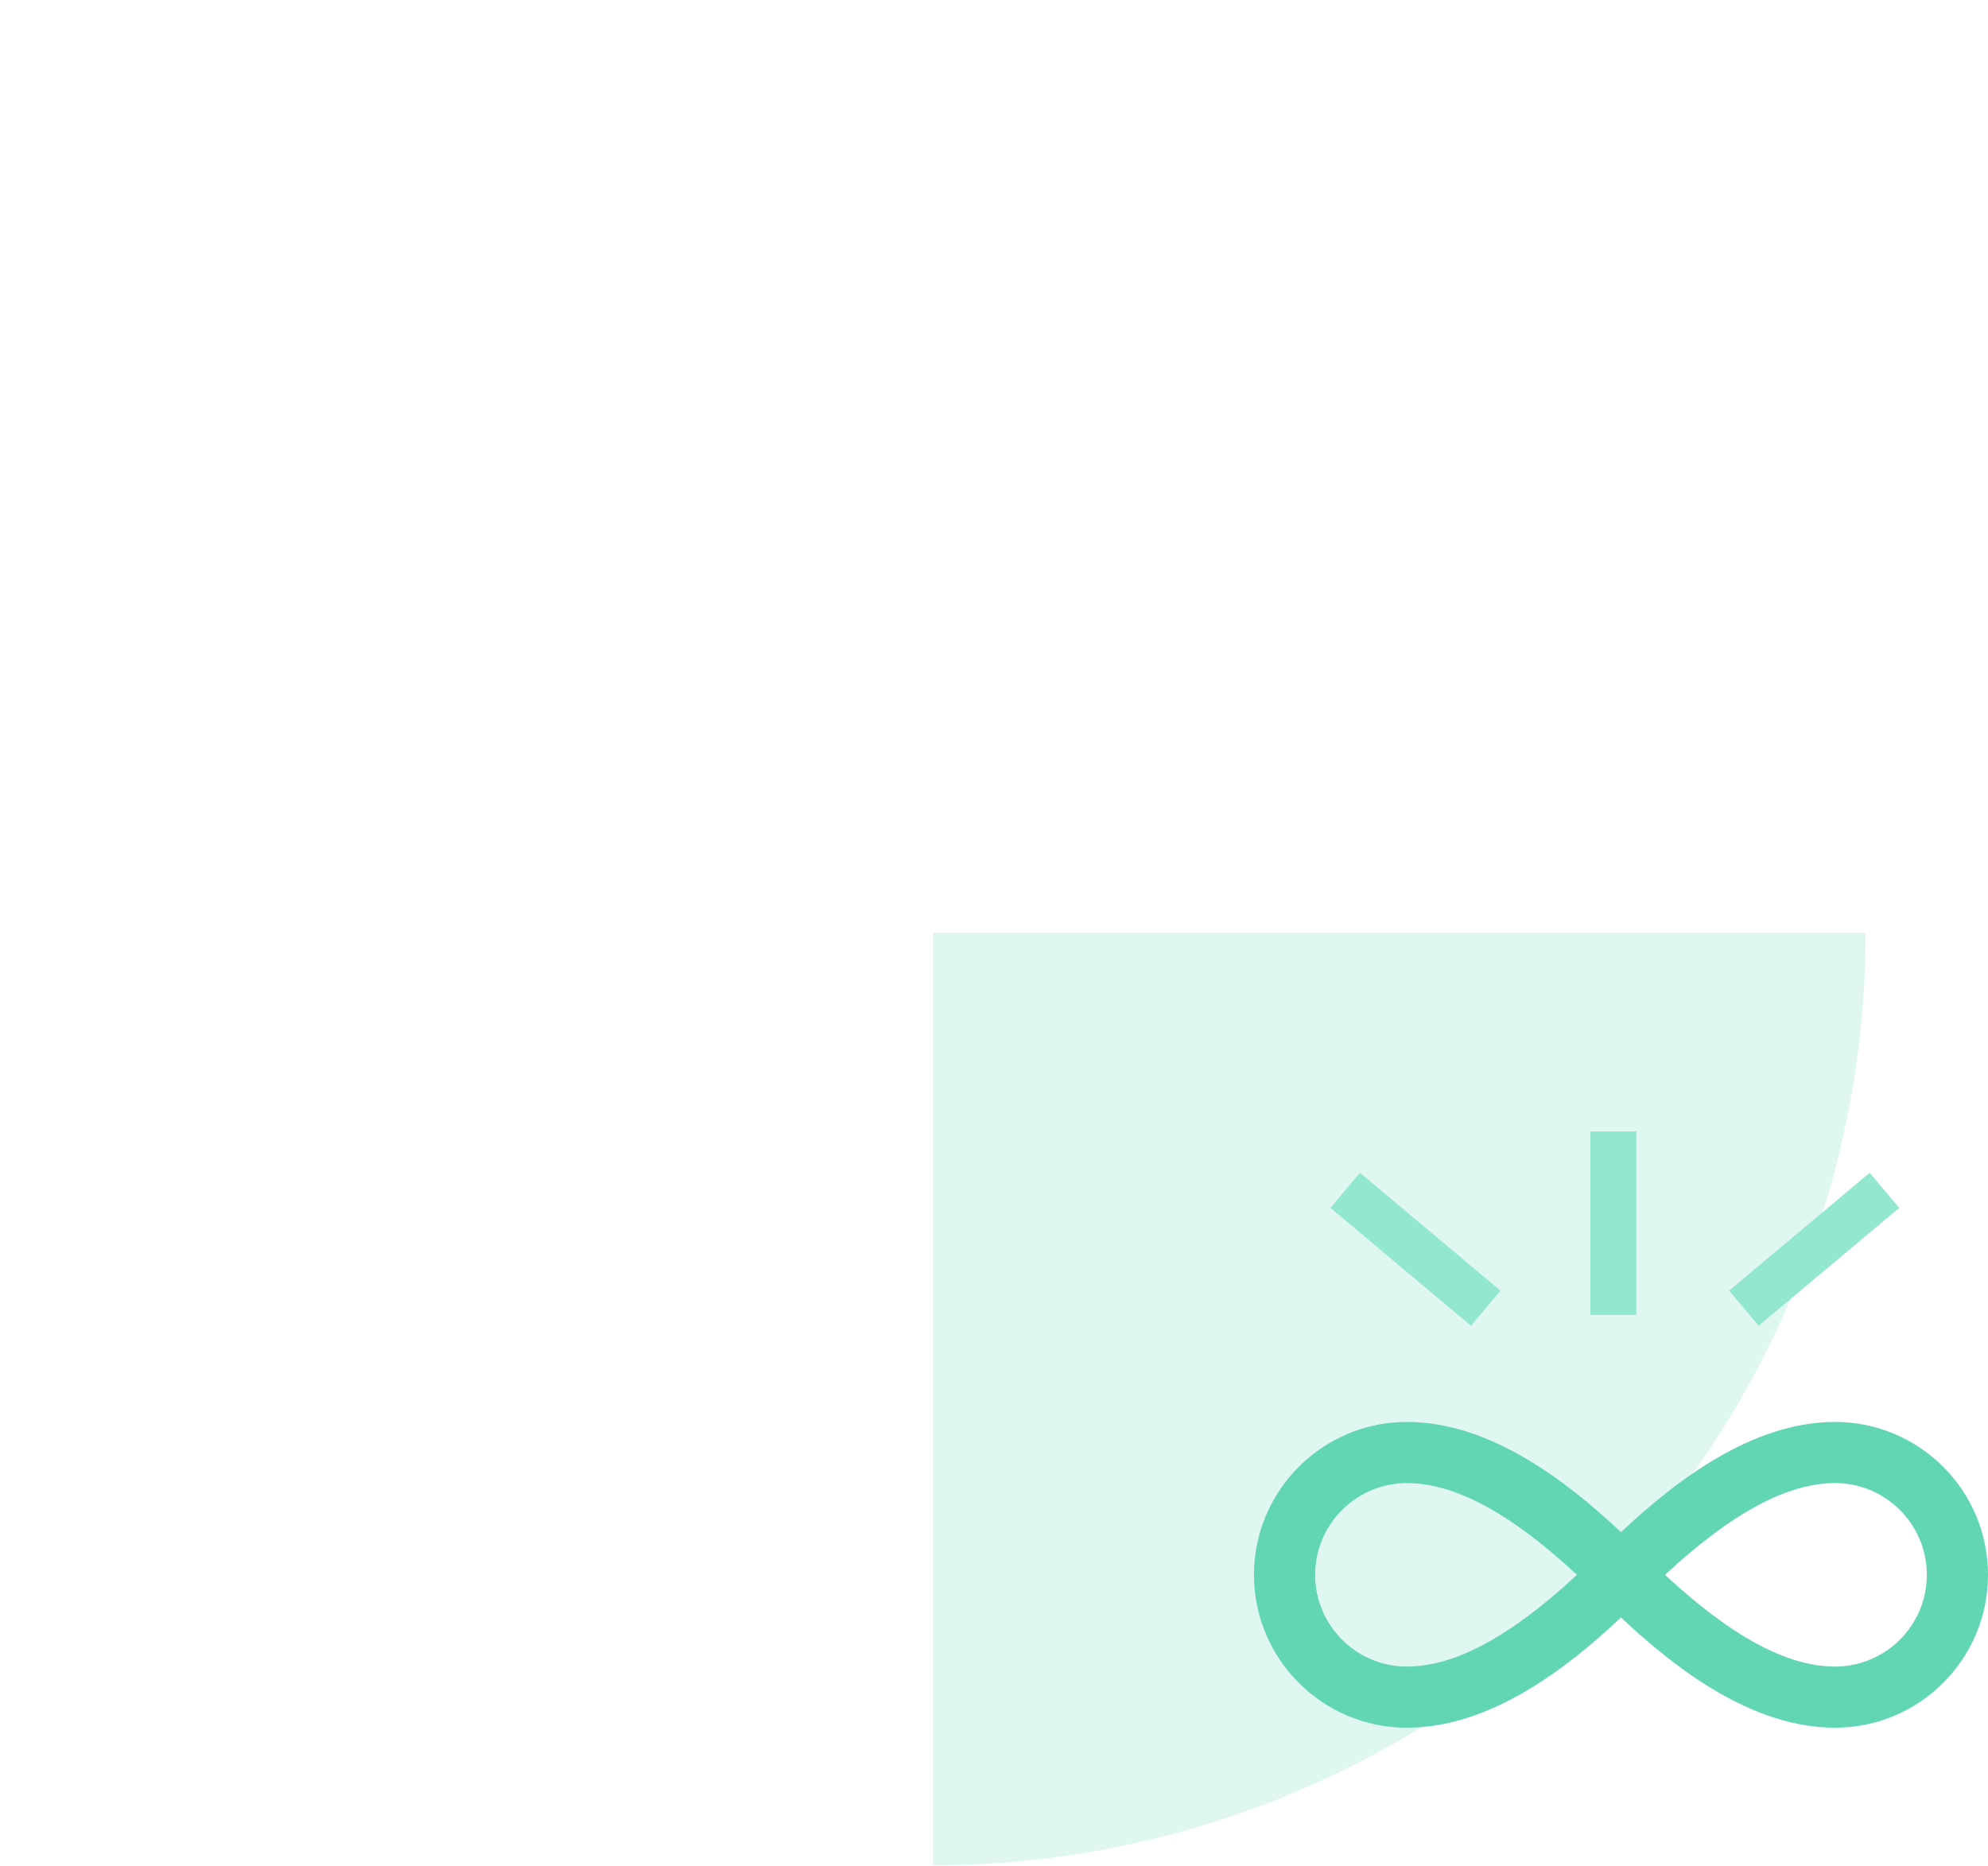
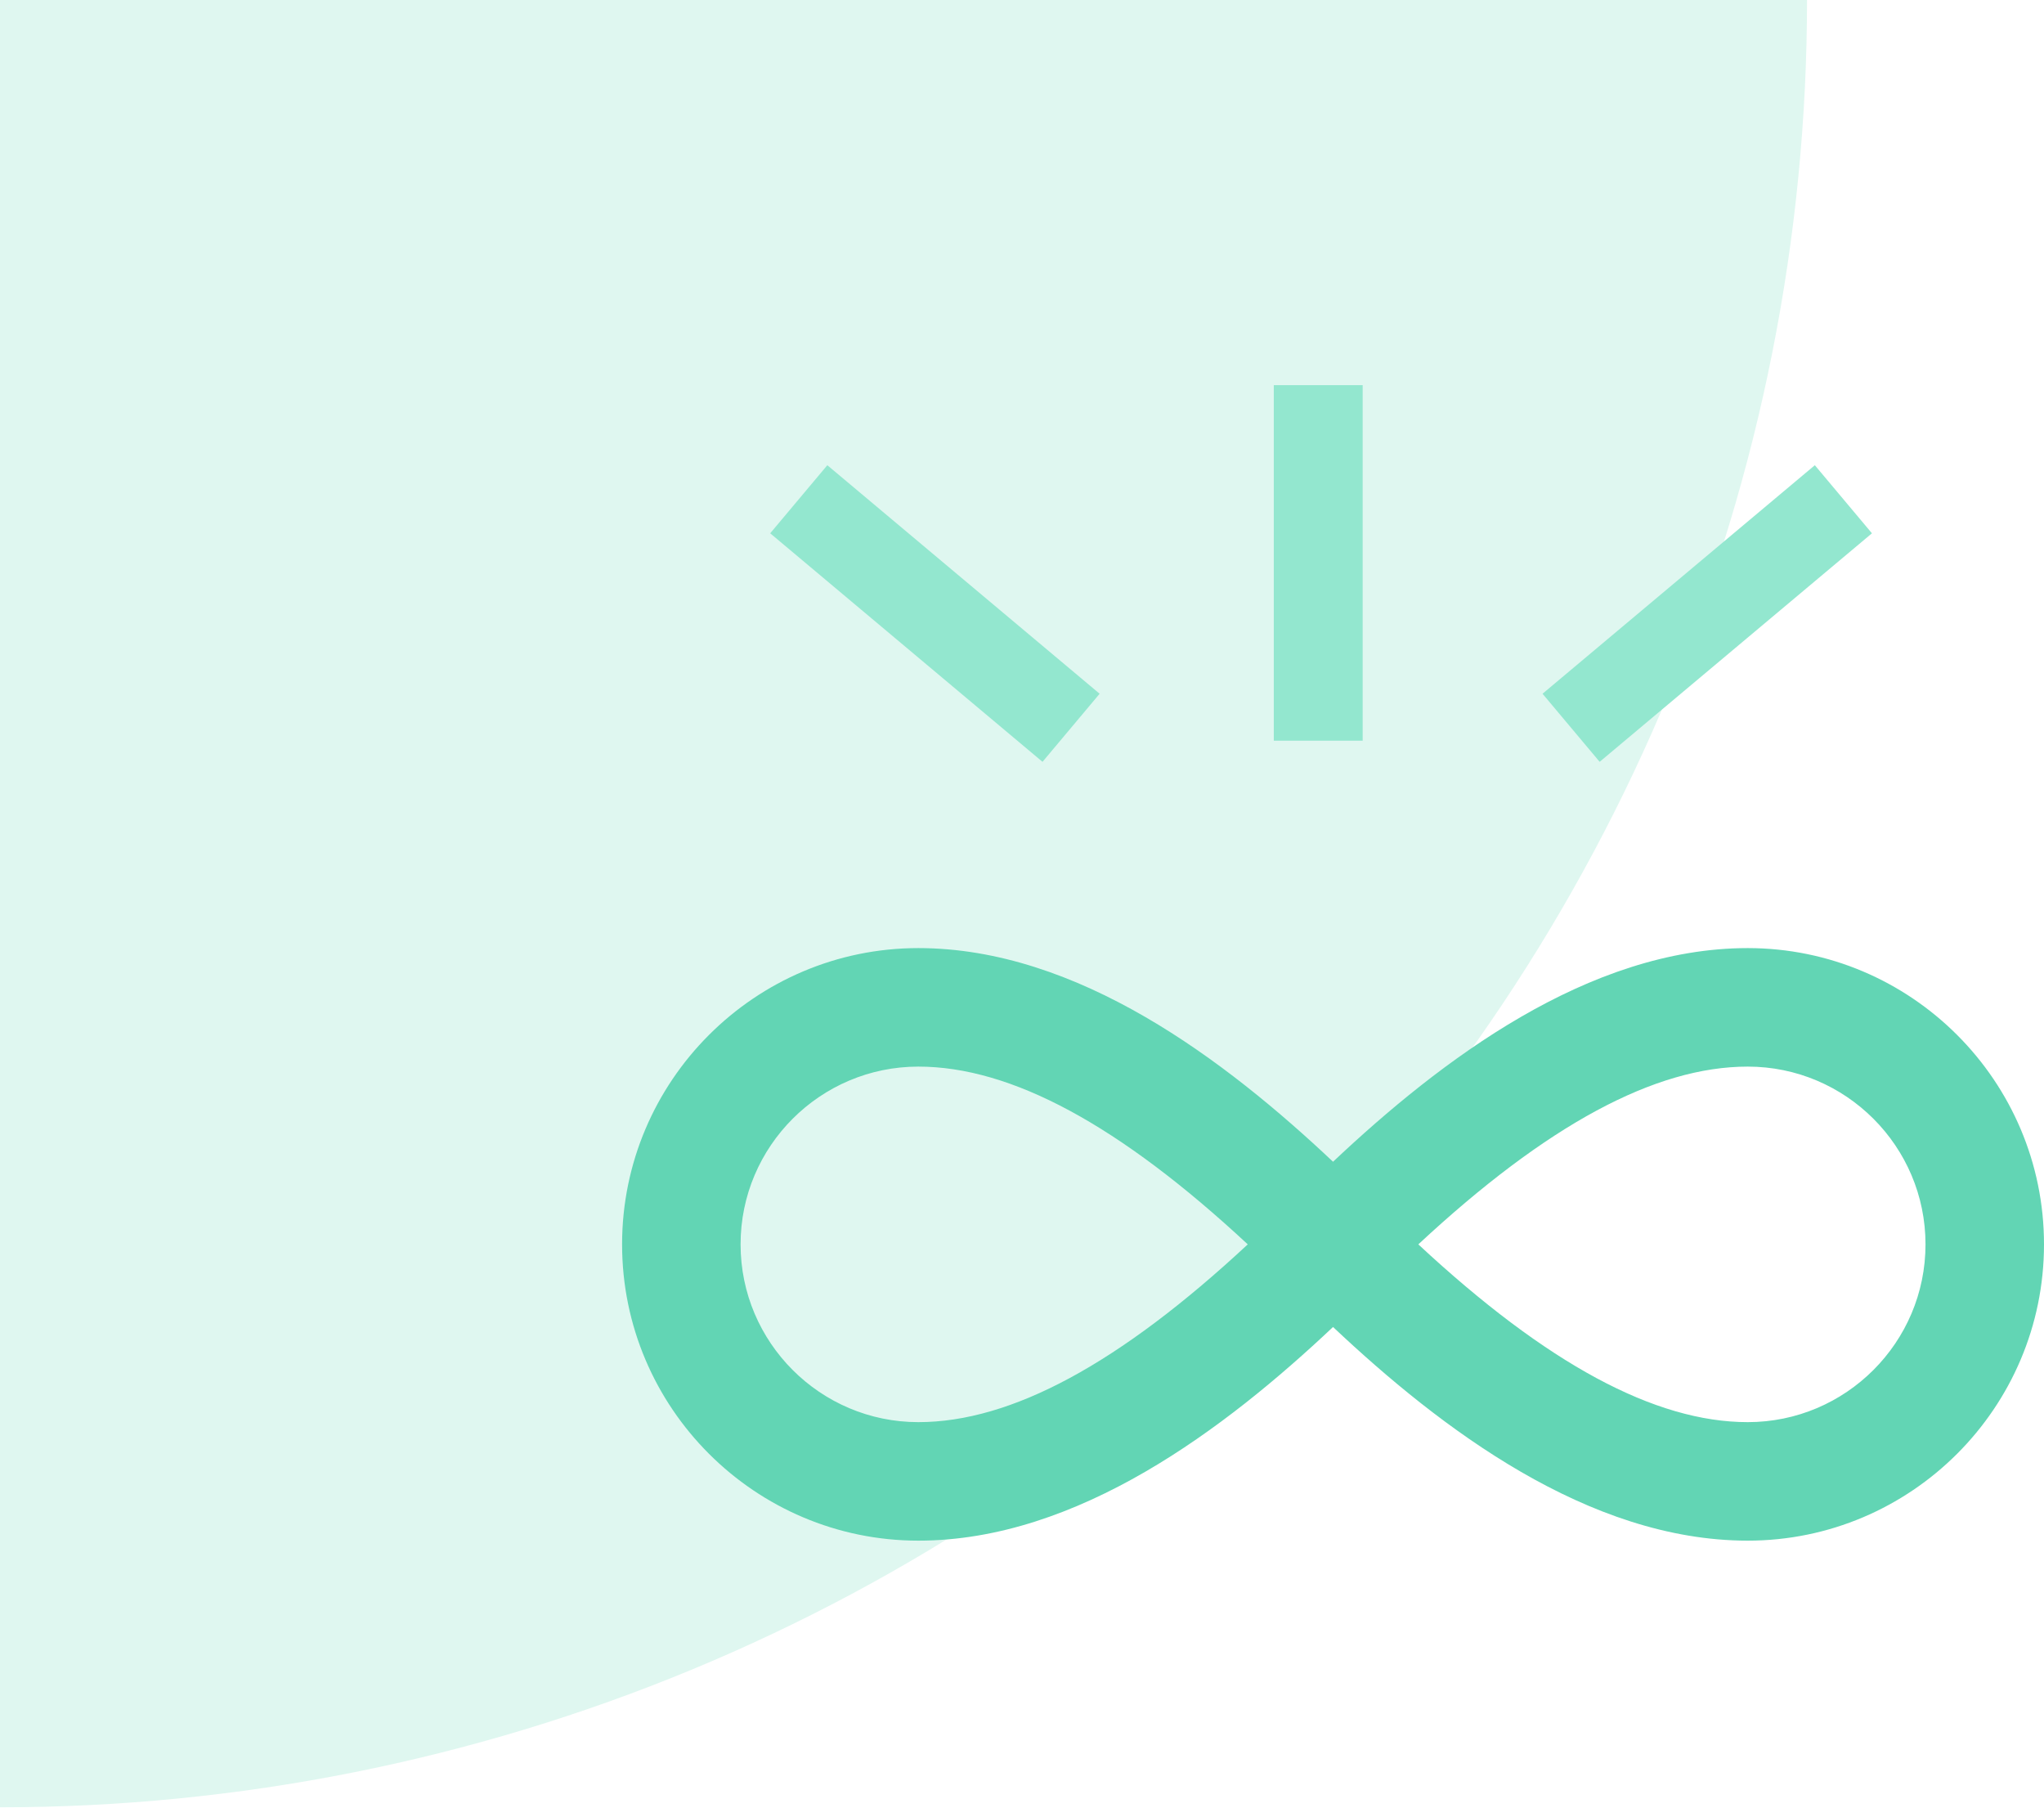
- <svg xmlns="http://www.w3.org/2000/svg" width="130" height="122" viewBox="0 0 130 122" fill="none">
-   <path d="M122 61C122 69.011 120.422 76.943 117.357 84.344C114.291 91.745 109.798 98.469 104.134 104.134C98.469 109.798 91.745 114.291 84.344 117.357C76.943 120.422 69.011 122 61 122L61 61H122Z" fill="#DFF7F0" />
-   <path d="M120 113C114.617 113 109.631 109.21 106 105.789C102.369 109.21 97.383 113 92 113C86.486 113 82 108.514 82 103C82 97.486 86.486 93 92 93C97.383 93 102.369 96.79 106 100.211C109.631 96.79 114.617 93 120 93C125.514 93 130 97.486 130 103C130 108.514 125.514 113 120 113ZM108.879 103C113.217 107.034 116.866 109 120 109C123.309 109 126 106.309 126 103C126 99.691 123.309 97 120 97C116.866 97 113.217 98.966 108.879 103ZM92 97C88.691 97 86 99.691 86 103C86 106.309 88.691 109 92 109C95.134 109 98.783 107.034 103.121 103C98.783 98.966 95.134 97 92 97Z" fill="#62D5B4" />
-   <line x1="105.5" y1="86" x2="105.5" y2="74" stroke="#93E7CF" stroke-width="3" />
-   <line x1="114.036" y1="85.564" x2="123.228" y2="77.851" stroke="#93E7CF" stroke-width="3" />
-   <line y1="-1.5" x2="12" y2="-1.5" transform="matrix(-0.766044 -0.642788 -0.642788 0.766044 96.1924 86.7134)" stroke="#93E7CF" stroke-width="3" />
+ <svg xmlns="http://www.w3.org/2000/svg" width="69" height="61" viewBox="0 0 69 61" fill="none">
+   <path d="M61 0C61 8.011 59.422 15.943 56.357 23.344C53.291 30.745 48.798 37.469 43.133 43.133C37.469 48.798 30.745 53.291 23.344 56.357C15.943 59.422 8.011 61 0 61L1.14441e-05 0H61Z" fill="#DFF7F0" />
+   <path d="M59 52C53.617 52 48.631 48.21 45 44.789C41.369 48.21 36.383 52 31 52C25.486 52 21 47.514 21 42C21 36.486 25.486 32 31 32C36.383 32 41.369 35.79 45 39.211C48.631 35.79 53.617 32 59 32C64.514 32 69 36.486 69 42C69 47.514 64.514 52 59 52ZM47.879 42C52.217 46.034 55.866 48 59 48C62.309 48 65 45.309 65 42C65 38.691 62.309 36 59 36C55.866 36 52.217 37.966 47.879 42ZM31 36C27.691 36 25 38.691 25 42C25 45.309 27.691 48 31 48C34.134 48 37.783 46.034 42.121 42C37.783 37.966 34.134 36 31 36Z" fill="#62D5B4" />
+   <line x1="44.5" y1="25" x2="44.5" y2="13" stroke="#93E7CF" stroke-width="3" />
+   <line x1="53.036" y1="24.564" x2="62.228" y2="16.851" stroke="#93E7CF" stroke-width="3" />
+   <line y1="-1.5" x2="12" y2="-1.5" transform="matrix(-0.766044 -0.642788 -0.642788 0.766044 35.1924 25.7134)" stroke="#93E7CF" stroke-width="3" />
</svg>
